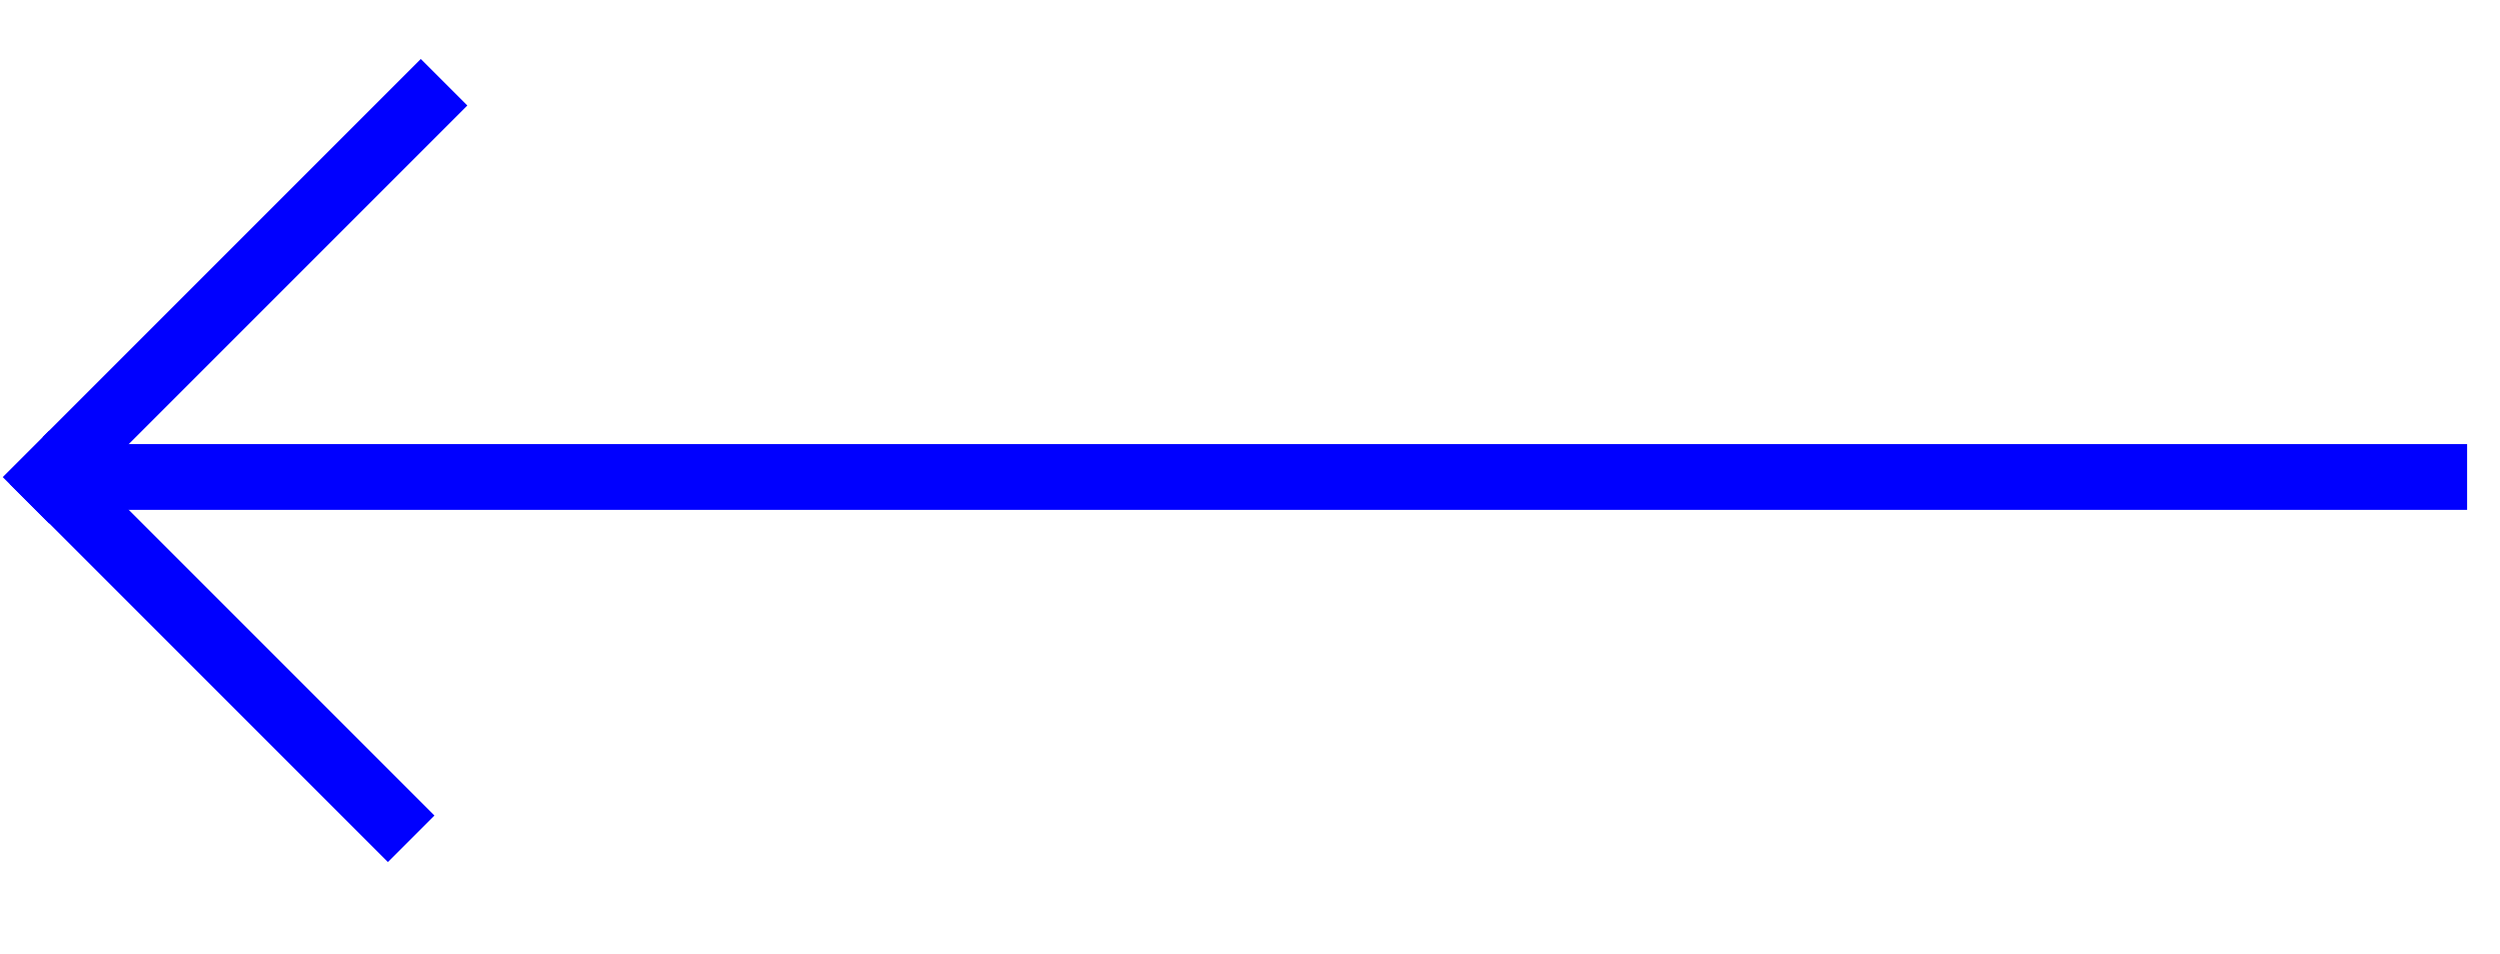
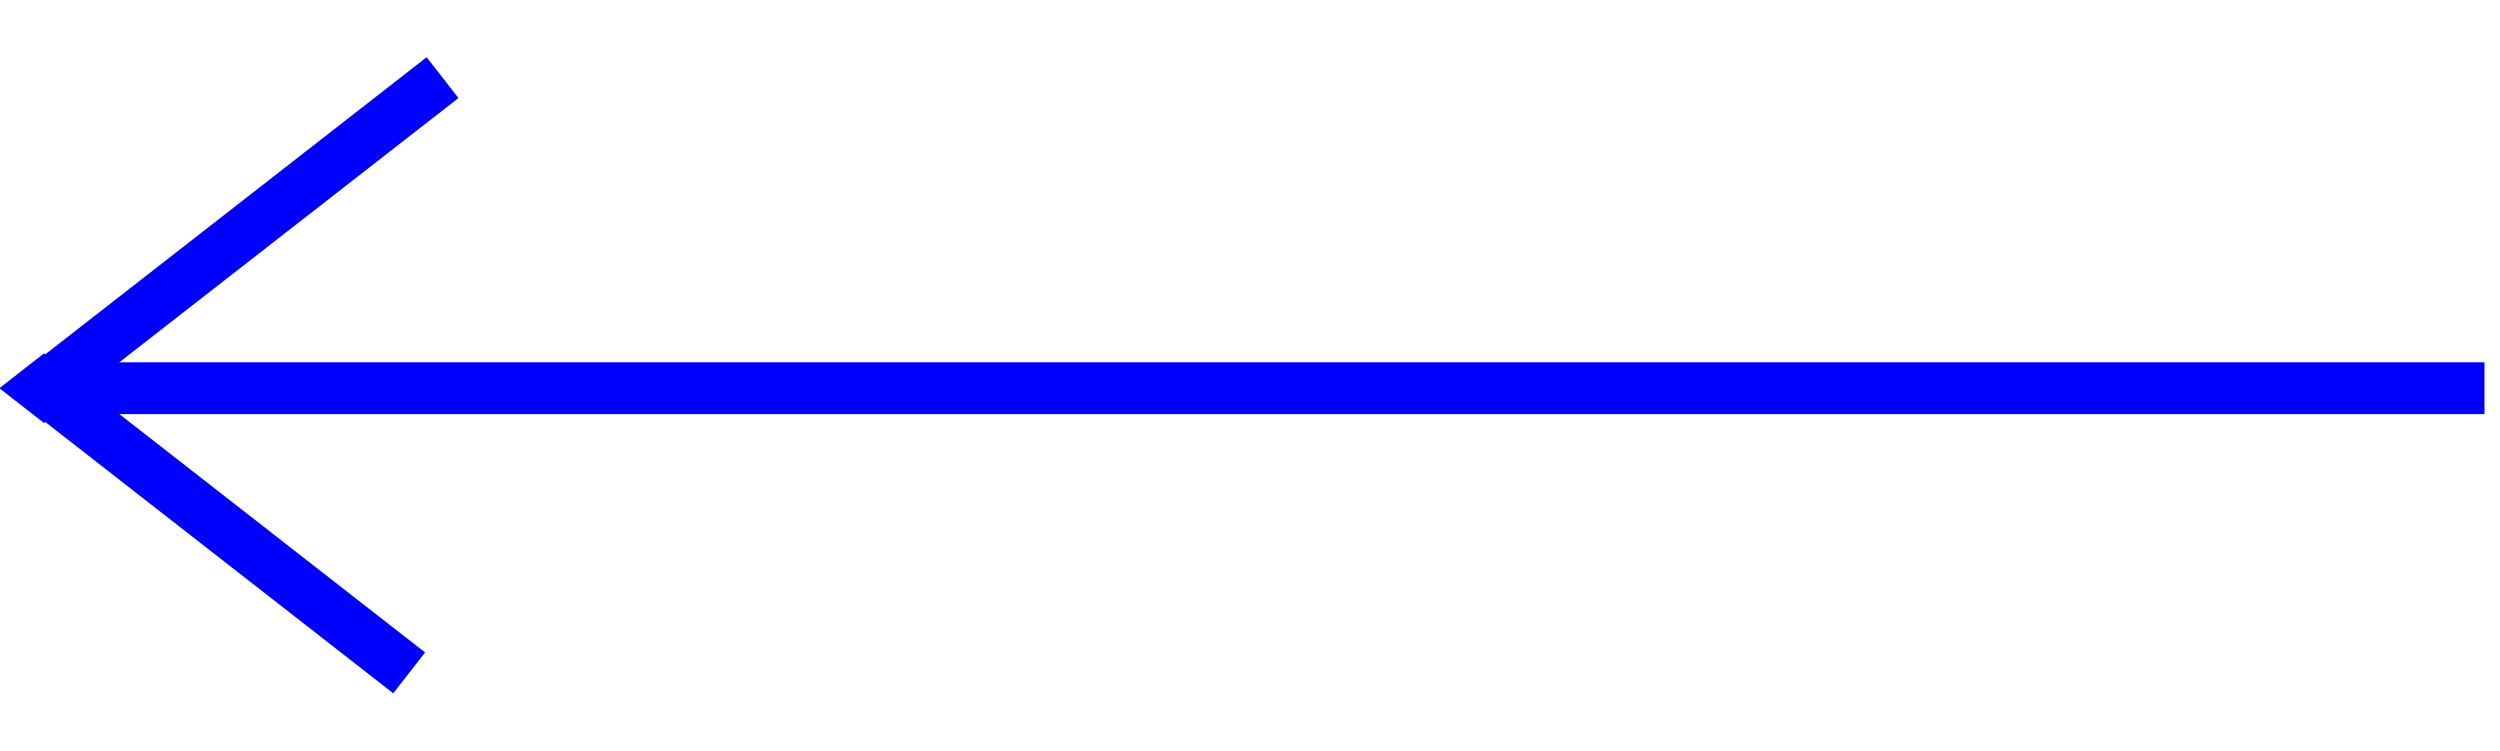
- <svg xmlns="http://www.w3.org/2000/svg" id="Layer_1" data-name="Layer 1" viewBox="0 0 76 29">
+ <svg xmlns="http://www.w3.org/2000/svg" id="Layer_1" data-name="Layer 1" viewBox="0 0 96.6 29">
  <defs>
    <style>.cls-1,.cls-2{fill:none;stroke:blue;stroke-miterlimit:10;}.cls-1{stroke-width:2px;}</style>
  </defs>
-   <line class="cls-1" x1="2" y1="14.5" x2="75" y2="14.5" />
-   <line class="cls-1" x1="1" y1="14" x2="12.5" y2="25.5" />
-   <line class="cls-1" x1="13.5" y1="2.5" x2="2" y2="14" />
-   <rect class="cls-2" x="1" y="14" width="1" height="1" transform="translate(10.69 3.19) rotate(45)" />
+   <line class="cls-1" x1="2.34" y1="15" x2="96" y2="15" />
+   <line class="cls-1" x1="1.06" y1="14.5" x2="15.81" y2="26" />
+   <line class="cls-1" x1="17.1" y1="3" x2="2.34" y2="14.5" />
+   <polygon class="cls-2" points="1.7 15.71 0.79 15 1.7 14.29 2.61 15 1.7 15.71" />
</svg>
